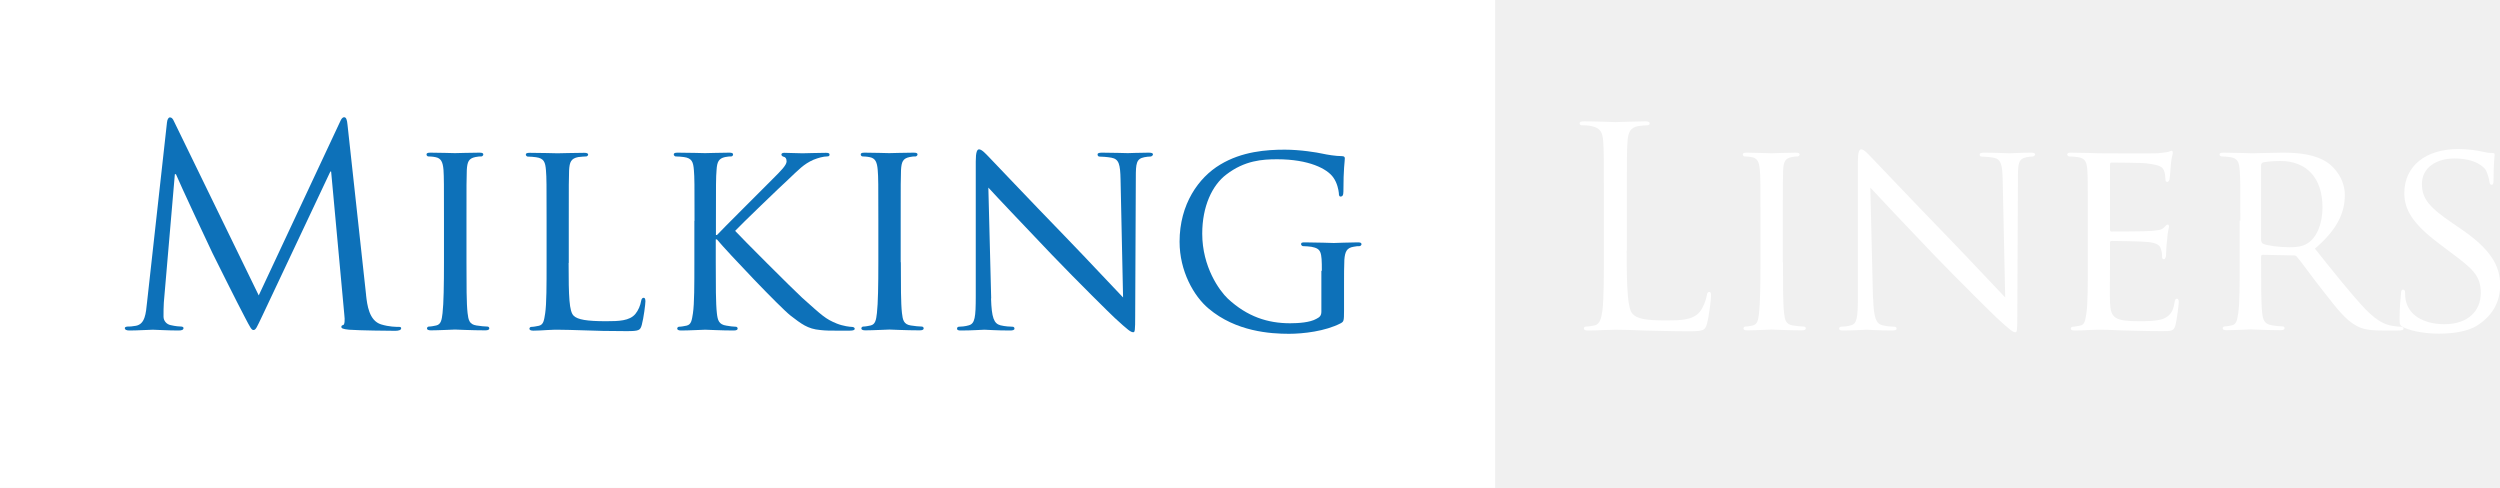
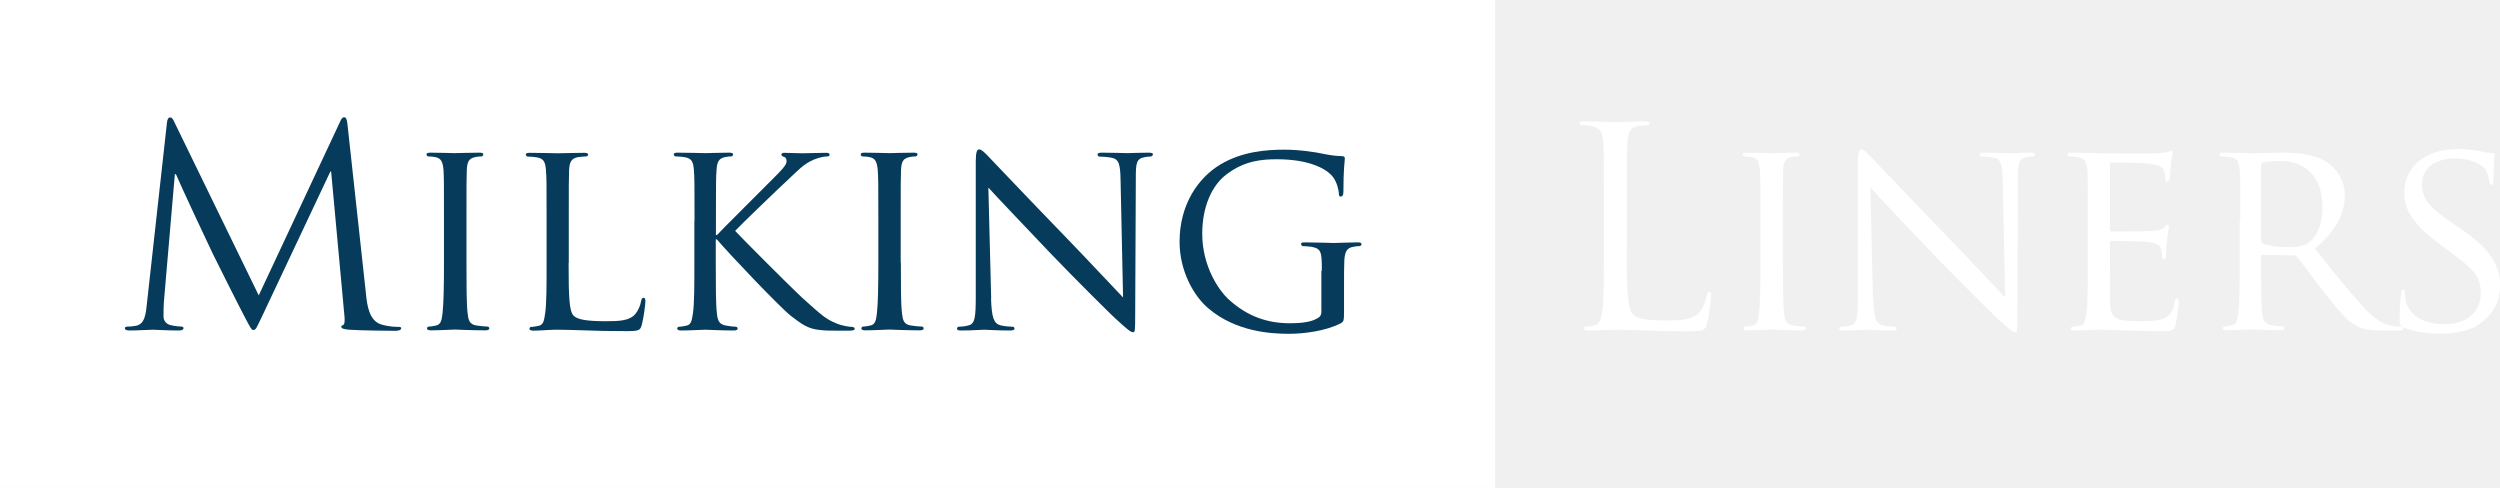
<svg xmlns="http://www.w3.org/2000/svg" id="Camada_1" version="1.1" viewBox="0 0 158.85 31">
  <defs>
    <style>
      .st0 {
-         fill: #0d71b9;
+         fill: #063b5b;
      }

      .st1 {
        fill: #fff;
      }
    </style>
  </defs>
  <g>
-     <path class="st1" d="M103.36,15.94c0,2.58.07,3.71.39,4.02.28.28.74.4,2.11.4.93,0,1.7-.02,2.13-.53.23-.28.4-.72.46-1.05.02-.14.05-.23.16-.23.09,0,.11.07.11.26s-.12,1.25-.26,1.76c-.12.4-.18.48-1.11.48-1.26,0-2.18-.04-2.92-.05-.74-.03-1.28-.05-1.79-.05-.07,0-.37.02-.72.02-.35.02-.74.03-1,.03-.19,0-.28-.03-.28-.14,0-.05.04-.11.14-.11.16,0,.37-.04.53-.07.35-.07.44-.46.51-.97.09-.74.09-2.13.09-3.81v-3.09c0-2.74,0-3.23-.04-3.8-.04-.6-.17-.88-.76-1-.14-.04-.44-.05-.6-.05-.07,0-.14-.03-.14-.11,0-.11.09-.14.28-.14.79,0,1.9.05,1.99.05s1.37-.05,1.9-.05c.19,0,.28.04.28.14,0,.07-.07.11-.14.11-.12,0-.37.02-.58.05-.51.09-.65.39-.69,1-.04.56-.04,1.05-.04,3.8v3.13Z" />
-     <path class="st1" d="M113.29,16.66c0,1.44,0,2.62.07,3.23.05.44.11.72.56.79.23.04.56.07.7.07.09,0,.12.07.12.12,0,.07-.07.12-.25.12-.86,0-1.86-.05-1.93-.05-.09,0-1.05.05-1.53.05-.16,0-.25-.03-.25-.12,0-.05.04-.12.12-.12.14,0,.33-.04.47-.07.3-.07.35-.35.4-.79.07-.62.09-1.79.09-3.23v-2.64c0-2.32,0-2.74-.04-3.22-.04-.51-.16-.74-.49-.81-.18-.04-.37-.05-.47-.05-.07,0-.12-.07-.12-.12,0-.09.07-.12.25-.12.51,0,1.48.04,1.56.04.07,0,1.07-.04,1.55-.04.18,0,.25.04.25.12,0,.05-.07.12-.12.12-.1,0-.21,0-.39.04-.42.09-.51.3-.54.83-.02.47-.02.9-.02,3.22v2.64Z" />
-     <path class="st1" d="M119.02,18.97c.04,1.23.18,1.6.6,1.7.28.07.63.09.77.09.07,0,.12.05.12.12,0,.09-.11.12-.28.12-.88,0-1.49-.05-1.63-.05s-.79.05-1.49.05c-.16,0-.25-.02-.25-.12,0-.07.05-.12.12-.12.12,0,.4-.02.63-.09.39-.1.44-.51.44-1.86v-8.56c0-.6.09-.76.21-.76.18,0,.44.3.6.46.25.25,2.5,2.64,4.89,5.1,1.53,1.58,3.18,3.36,3.66,3.85l-.16-7.49c-.02-.97-.11-1.3-.58-1.39-.28-.05-.63-.07-.76-.07-.11,0-.12-.09-.12-.14,0-.09.12-.11.3-.11.7,0,1.44.04,1.62.04s.68-.04,1.32-.04c.16,0,.28.02.28.11,0,.05-.07.14-.18.14-.07,0-.19,0-.37.04-.51.11-.54.4-.54,1.3l-.04,8.75c0,.98-.02,1.07-.12,1.07-.16,0-.32-.12-1.18-.91-.16-.14-2.39-2.34-4.03-4.04-1.79-1.88-3.53-3.71-4.01-4.24l.17,7.05Z" />
-     <path class="st1" d="M132.66,14.03c0-2.32,0-2.74-.03-3.22-.04-.51-.12-.76-.63-.83-.12-.02-.39-.04-.53-.04-.05,0-.12-.07-.12-.12,0-.09.07-.12.25-.12.7,0,1.71.04,1.79.04.11,0,3.34.02,3.69,0,.3-.02.58-.07.7-.09.07-.02.14-.07.21-.07.05,0,.07.07.07.14,0,.11-.09.28-.12.7-.02.14-.05.81-.09.98-.02.07-.07.16-.14.16-.09,0-.12-.07-.12-.19,0-.11-.02-.35-.09-.53-.11-.25-.26-.35-1.11-.46-.26-.04-2.06-.05-2.23-.05-.07,0-.09.05-.09.16v4.06c0,.11,0,.16.09.16.19,0,2.23,0,2.58-.04.37-.04.6-.05.76-.21.1-.11.18-.19.23-.19s.09.04.09.12-.09.33-.12.83c-.04.3-.07.86-.07.97,0,.12-.04.28-.14.28-.07,0-.11-.05-.11-.14,0-.14,0-.3-.07-.49-.05-.21-.19-.39-.79-.46-.42-.05-2.07-.07-2.34-.07-.09,0-.11.05-.11.11v1.25c0,.51-.02,2.25,0,2.55.04,1,.32,1.19,1.85,1.19.4,0,1.14,0,1.55-.16.4-.18.62-.44.7-1.04.03-.18.07-.23.16-.23s.11.12.11.23-.12,1.12-.21,1.44c-.1.39-.26.39-.86.39-1.16,0-2.06-.04-2.69-.05-.65-.04-1.05-.04-1.28-.04-.04,0-.33,0-.67.02-.3.02-.65.03-.9.03-.16,0-.25-.03-.25-.12,0-.05.04-.12.12-.12.14,0,.33-.05.47-.07.3-.05.33-.35.4-.79.09-.62.09-1.79.09-3.23v-2.64Z" />
-     <path class="st1" d="M142.35,14.03c0-2.32,0-2.74-.04-3.22-.04-.51-.12-.76-.63-.83-.12-.02-.39-.04-.53-.04-.05,0-.12-.07-.12-.12,0-.09.07-.12.25-.12.7,0,1.74.04,1.83.04.16,0,1.46-.04,1.93-.04.98,0,2.07.09,2.88.65.39.28,1.07,1,1.07,2.04,0,1.11-.46,2.18-1.9,3.41,1.26,1.58,2.34,2.93,3.23,3.87.83.84,1.34.98,1.72,1.04.3.05.46.05.54.05s.14.07.14.12c0,.09-.09.12-.37.12h-.97c-.88,0-1.27-.09-1.65-.3-.67-.35-1.23-1.07-2.11-2.2-.65-.81-1.33-1.78-1.67-2.18-.07-.07-.11-.09-.21-.09l-1.97-.04c-.07,0-.1.04-.1.12v.35c0,1.44,0,2.6.07,3.22.05.44.14.72.62.79.21.04.54.07.68.07.11,0,.12.07.12.12,0,.07-.07.12-.25.12-.84,0-1.83-.05-1.9-.05-.02,0-1.05.05-1.53.05-.16,0-.25-.03-.25-.12,0-.05.04-.12.12-.12.14,0,.33-.04.47-.07.3-.07.33-.35.4-.79.09-.62.09-1.79.09-3.23v-2.64ZM143.68,15.29c0,.09.04.14.1.19.23.12,1.02.23,1.7.23.37,0,.79-.02,1.16-.26.53-.35.93-1.14.93-2.29,0-1.86-1.02-2.93-2.67-2.93-.46,0-.95.05-1.11.09-.07.04-.12.09-.12.18v4.8Z" />
-     <path class="st1" d="M152.7,20.79c-.21-.11-.23-.16-.23-.56,0-.74.07-1.34.09-1.58,0-.16.04-.25.12-.25s.14.05.14.18,0,.33.05.54c.25,1.09,1.41,1.48,2.44,1.48,1.53,0,2.32-.86,2.32-1.99s-.58-1.58-1.95-2.6l-.7-.53c-1.67-1.25-2.21-2.16-2.21-3.2,0-1.76,1.39-2.81,3.43-2.81.62,0,1.23.09,1.6.18.3.07.42.07.55.07s.16.02.16.11c0,.07-.07.56-.07,1.58,0,.23-.02.33-.12.33s-.12-.07-.14-.19c-.02-.18-.14-.58-.23-.74-.11-.18-.62-.74-2-.74-1.12,0-2.06.56-2.06,1.62,0,.95.47,1.49,2,2.53l.44.3c1.88,1.28,2.53,2.32,2.53,3.6,0,.88-.33,1.83-1.44,2.55-.65.42-1.62.53-2.46.53-.72,0-1.62-.11-2.25-.4Z" />
+     <path class="st1" d="M103.36,15.94c0,2.58.07,3.71.39,4.02.28.28.74.4,2.11.4.93,0,1.7-.02,2.13-.53.23-.28.4-.72.46-1.05.02-.14.05-.23.16-.23.09,0,.11.07.11.26s-.12,1.25-.26,1.76c-.12.4-.18.48-1.11.48-1.26,0-2.18-.04-2.92-.05-.74-.03-1.28-.05-1.79-.05-.07,0-.37.02-.72.02-.35.02-.74.03-1,.03-.19,0-.28-.03-.28-.14,0-.05.04-.11.14-.11.16,0,.37-.04.53-.07.35-.07.44-.46.51-.97.09-.74.09-2.13.09-3.81v-3.09c0-2.74,0-3.23-.04-3.8-.04-.6-.17-.88-.76-1-.14-.04-.44-.05-.6-.05-.07,0-.14-.03-.14-.11,0-.11.09-.14.28-.14.79,0,1.9.05,1.99.05s1.37-.05,1.9-.05c.19,0,.28.04.28.14,0,.07-.07.11-.14.11-.12,0-.37.02-.58.05-.51.09-.65.39-.69,1-.04.56-.04,1.05-.04,3.8v3.13h0Z" />
+     <path class="st1" d="M113.29,16.66c0,1.44,0,2.62.07,3.23.05.44.11.72.56.79.23.04.56.07.7.07.09,0,.12.07.12.12,0,.07-.07.12-.25.12-.86,0-1.86-.05-1.93-.05-.09,0-1.05.05-1.53.05-.16,0-.25-.03-.25-.12,0-.05.04-.12.12-.12.14,0,.33-.04.47-.07.3-.07.35-.35.4-.79.07-.62.09-1.79.09-3.23v-2.64c0-2.32,0-2.74-.04-3.22-.04-.51-.16-.74-.49-.81-.18-.04-.37-.05-.47-.05-.07,0-.12-.07-.12-.12,0-.09.07-.12.25-.12.51,0,1.48.04,1.56.04.07,0,1.07-.04,1.55-.04.18,0,.25.04.25.12,0,.05-.07.12-.12.12-.1,0-.21,0-.39.04-.42.09-.51.3-.54.83-.02.47-.02.9-.02,3.22v2.64h.01Z" />
+     <path class="st1" d="M119.02,18.97c.04,1.23.18,1.6.6,1.7.28.07.63.09.77.09.07,0,.12.05.12.12,0,.09-.11.12-.28.12-.88,0-1.49-.05-1.63-.05s-.79.05-1.49.05c-.16,0-.25-.02-.25-.12,0-.07.05-.12.12-.12.12,0,.4-.02.63-.09.39-.1.44-.51.44-1.86v-8.56c0-.6.09-.76.21-.76.18,0,.44.3.6.46.25.25,2.5,2.64,4.89,5.1,1.53,1.58,3.18,3.36,3.66,3.85l-.16-7.49c-.02-.97-.11-1.3-.58-1.39-.28-.05-.63-.07-.76-.07-.11,0-.12-.09-.12-.14,0-.09.12-.11.3-.11.7,0,1.44.04,1.62.04s.68-.04,1.32-.04c.16,0,.28.02.28.11,0,.05-.07.14-.18.14-.07,0-.19,0-.37.04-.51.11-.54.4-.54,1.3l-.04,8.75c0,.98-.02,1.07-.12,1.07-.16,0-.32-.12-1.18-.91-.16-.14-2.39-2.34-4.03-4.04-1.79-1.88-3.53-3.71-4.01-4.24l.17,7.05h0Z" />
+     <path class="st1" d="M132.66,14.03c0-2.32,0-2.74-.03-3.22-.04-.51-.12-.76-.63-.83-.12-.02-.39-.04-.53-.04-.05,0-.12-.07-.12-.12,0-.09.07-.12.25-.12.7,0,1.71.04,1.79.04.11,0,3.34.02,3.69,0,.3-.02.58-.07.7-.09.07-.02.14-.07.21-.07.05,0,.07.07.07.14,0,.11-.09.28-.12.7-.02.14-.05.81-.09.98-.02.07-.07.16-.14.16-.09,0-.12-.07-.12-.19,0-.11-.02-.35-.09-.53-.11-.25-.26-.35-1.11-.46-.26-.04-2.06-.05-2.23-.05-.07,0-.09.05-.09.16v4.06c0,.11,0,.16.09.16.19,0,2.23,0,2.58-.04.37-.04.6-.05.76-.21.1-.11.18-.19.23-.19s.09.04.09.12-.09.33-.12.83c-.04.3-.07.86-.07.97,0,.12-.04.28-.14.28-.07,0-.11-.05-.11-.14,0-.14,0-.3-.07-.49-.05-.21-.19-.39-.79-.46-.42-.05-2.07-.07-2.34-.07-.09,0-.11.05-.11.11v1.25c0,.51-.02,2.25,0,2.55.04,1,.32,1.19,1.85,1.19.4,0,1.14,0,1.55-.16.4-.18.62-.44.7-1.04.03-.18.07-.23.16-.23s.11.12.11.23-.12,1.12-.21,1.44c-.1.39-.26.39-.86.39-1.16,0-2.06-.04-2.69-.05-.65-.04-1.05-.04-1.28-.04-.04,0-.33,0-.67.02-.3.02-.65.03-.9.03-.16,0-.25-.03-.25-.12,0-.05.04-.12.12-.12.14,0,.33-.05.47-.07.3-.05.33-.35.4-.79.09-.62.09-1.79.09-3.23v-2.64h0Z" />
+     <path class="st1" d="M142.35,14.03c0-2.32,0-2.74-.04-3.22-.04-.51-.12-.76-.63-.83-.12-.02-.39-.04-.53-.04-.05,0-.12-.07-.12-.12,0-.09.07-.12.25-.12.7,0,1.74.04,1.83.04.16,0,1.46-.04,1.93-.04.98,0,2.07.09,2.88.65.39.28,1.07,1,1.07,2.04,0,1.11-.46,2.18-1.9,3.41,1.26,1.58,2.34,2.93,3.23,3.87.83.84,1.34.98,1.72,1.04.3.05.46.05.54.05s.14.07.14.12c0,.09-.09.12-.37.12h-.97c-.88,0-1.27-.09-1.65-.3-.67-.35-1.23-1.07-2.11-2.2-.65-.81-1.33-1.78-1.67-2.18-.07-.07-.11-.09-.21-.09l-1.97-.04c-.07,0-.1.04-.1.12v.35c0,1.44,0,2.6.07,3.22.05.44.14.72.62.79.21.04.54.07.68.07.11,0,.12.07.12.12,0,.07-.07.12-.25.12-.84,0-1.83-.05-1.9-.05-.02,0-1.05.05-1.53.05-.16,0-.25-.03-.25-.12,0-.05.04-.12.12-.12.14,0,.33-.04.47-.07.3-.07.33-.35.4-.79.09-.62.09-1.79.09-3.23v-2.64l.04.02ZM143.68,15.29c0,.09.04.14.1.19.23.12,1.02.23,1.7.23.37,0,.79-.02,1.16-.26.53-.35.93-1.14.93-2.29,0-1.86-1.02-2.93-2.67-2.93-.46,0-.95.05-1.11.09-.07.04-.12.09-.12.18v4.8h0Z" />
+     <path class="st1" d="M152.7,20.79c-.21-.11-.23-.16-.23-.56,0-.74.07-1.34.09-1.58,0-.16.04-.25.12-.25s.14.05.14.18,0,.33.05.54c.25,1.09,1.41,1.48,2.44,1.48,1.53,0,2.32-.86,2.32-1.99s-.58-1.58-1.95-2.6l-.7-.53c-1.67-1.25-2.21-2.16-2.21-3.2,0-1.76,1.39-2.81,3.43-2.81.62,0,1.23.09,1.6.18.3.07.42.07.55.07s.16.02.16.11c0,.07-.07.56-.07,1.58,0,.23-.02.33-.12.33s-.12-.07-.14-.19c-.02-.18-.14-.58-.23-.74-.11-.18-.62-.74-2-.74-1.12,0-2.06.56-2.06,1.62,0,.95.47,1.49,2,2.53l.44.3c1.88,1.28,2.53,2.32,2.53,3.6,0,.88-.33,1.83-1.44,2.55-.65.42-1.62.53-2.46.53-.72,0-1.62-.11-2.25-.4h-.01Z" />
  </g>
-   <rect class="st1" width="95" height="31" />
+   <rect class="st1" y="0" width="95" height="31" />
  <g>
-     <path class="st0" d="M23.26,18.75c.07.63.19,1.62.95,1.86.51.16.97.16,1.14.16.09,0,.14.02.14.09,0,.11-.16.16-.37.16-.39,0-2.28-.02-2.94-.07-.4-.04-.49-.09-.49-.18,0-.07.04-.1.12-.12.09-.02.11-.32.07-.63l-.84-9.12h-.05l-4.31,9.14c-.37.77-.42.93-.58.93-.12,0-.21-.18-.54-.81-.46-.86-1.97-3.9-2.06-4.08-.16-.32-2.13-4.53-2.32-5.01h-.07l-.7,8.15c-.02.28-.02.6-.02.9,0,.26.19.49.46.54.3.07.56.09.67.09.07,0,.14.04.14.09,0,.12-.11.16-.32.16-.65,0-1.49-.05-1.63-.05-.16,0-1,.05-1.48.05-.18,0-.3-.04-.3-.16,0-.05.09-.09.18-.09.14,0,.26,0,.53-.05.58-.11.63-.79.7-1.46l1.27-11.46c.02-.19.09-.32.19-.32s.18.07.26.26l5.38,11.05,5.17-11.04c.07-.16.14-.28.26-.28s.18.14.21.47l1.18,10.81Z" />
-     <path class="st0" d="M29.64,16.66c0,1.44,0,2.62.07,3.23.05.44.11.72.56.79.23.04.56.07.7.07.09,0,.12.07.12.12,0,.07-.07.12-.25.12-.86,0-1.86-.05-1.93-.05-.09,0-1.05.05-1.53.05-.16,0-.25-.04-.25-.12,0-.05.04-.12.12-.12.14,0,.33-.04.47-.07.3-.07.35-.35.4-.79.07-.61.09-1.79.09-3.23v-2.64c0-2.32,0-2.74-.03-3.22-.04-.51-.16-.74-.49-.81-.18-.04-.37-.05-.47-.05-.07,0-.12-.07-.12-.12,0-.09.07-.12.25-.12.51,0,1.48.03,1.56.03.07,0,1.07-.03,1.55-.03.18,0,.25.03.25.12,0,.05-.07.12-.12.12-.11,0-.21,0-.39.04-.42.09-.51.3-.54.83-.02.47-.02.9-.02,3.22v2.64Z" />
-     <path class="st0" d="M36.13,16.7c0,2.2.04,3.09.32,3.36.25.25.84.35,2.06.35.81,0,1.49-.02,1.86-.46.19-.23.32-.54.37-.84.02-.11.07-.19.16-.19.07,0,.11.07.11.23s-.11,1.05-.23,1.49c-.1.35-.16.4-.98.4-1.11,0-1.97-.02-2.69-.05-.7-.02-1.23-.04-1.69-.04-.07,0-.33,0-.63.02-.32.02-.65.04-.9.04-.16,0-.25-.04-.25-.12,0-.05.04-.12.12-.12.14,0,.33-.04.48-.07.3-.07.33-.35.4-.79.09-.61.09-1.79.09-3.23v-2.64c0-2.32,0-2.74-.04-3.22-.04-.51-.12-.76-.63-.83-.12-.02-.39-.04-.53-.04-.05,0-.12-.07-.12-.12,0-.09.07-.12.25-.12.7,0,1.67.03,1.76.03.07,0,1.23-.03,1.7-.03.16,0,.25.03.25.12,0,.05-.07.11-.12.11-.1,0-.33.02-.51.04-.46.09-.55.32-.58.84-.02.47-.02.9-.02,3.22v2.67Z" />
-     <path class="st0" d="M44.13,14.03c0-2.32,0-2.74-.04-3.22-.04-.51-.12-.76-.63-.83-.12-.02-.39-.04-.53-.04-.05,0-.12-.07-.12-.12,0-.09.07-.12.25-.12.7,0,1.65.03,1.74.03.14,0,1.07-.03,1.53-.03.18,0,.25.03.25.12,0,.05-.05.12-.12.12-.11,0-.19,0-.39.04-.4.09-.51.3-.54.83-.04.47-.04.9-.04,3.22v.9h.07c.25-.28,3-3.01,3.58-3.6.44-.44.84-.83.84-1.07,0-.19-.07-.28-.19-.3-.09-.02-.14-.09-.14-.14,0-.07.07-.11.18-.11.32,0,.79.03,1.16.03.09,0,1.11-.03,1.49-.03.16,0,.23.03.23.11s-.04.12-.16.12c-.23,0-.56.09-.86.21-.63.28-.93.62-1.62,1.27-.39.35-3.02,2.88-3.36,3.25.4.44,3.62,3.66,4.25,4.24,1.3,1.16,1.48,1.35,2.21,1.65.4.16.84.21.95.21s.19.05.19.12-.07.12-.33.12h-.79c-.44,0-.72,0-1.07-.04-.81-.07-1.21-.4-1.88-.91-.7-.55-3.95-3.97-4.69-4.85h-.07v1.46c0,1.44,0,2.62.07,3.23.05.44.12.72.6.79.21.04.46.07.6.07.09,0,.12.07.12.12,0,.07-.07.12-.25.12-.76,0-1.69-.05-1.81-.05s-1.05.05-1.53.05c-.16,0-.25-.04-.25-.12,0-.05.04-.12.12-.12.14,0,.33-.04.48-.07.3-.07.33-.35.4-.79.09-.61.09-1.79.09-3.23v-2.64Z" />
-     <path class="st0" d="M57.24,16.66c0,1.44,0,2.62.07,3.23.05.44.11.72.56.79.23.04.56.07.7.07.09,0,.12.07.12.12,0,.07-.07.12-.25.12-.86,0-1.86-.05-1.93-.05-.09,0-1.05.05-1.53.05-.16,0-.25-.04-.25-.12,0-.05.04-.12.12-.12.14,0,.33-.04.47-.07.3-.07.35-.35.4-.79.07-.61.09-1.79.09-3.23v-2.64c0-2.32,0-2.74-.04-3.22-.04-.51-.16-.74-.49-.81-.18-.04-.37-.05-.47-.05-.07,0-.12-.07-.12-.12,0-.09.07-.12.25-.12.51,0,1.48.03,1.56.03.07,0,1.07-.03,1.55-.03.18,0,.25.03.25.12,0,.05-.07.12-.12.12-.11,0-.21,0-.39.04-.42.09-.51.3-.54.83-.02.47-.02.9-.02,3.22v2.64Z" />
-     <path class="st0" d="M62.97,18.96c.04,1.23.18,1.6.6,1.71.28.07.63.09.77.09.07,0,.12.05.12.12,0,.09-.11.12-.28.12-.88,0-1.49-.05-1.63-.05s-.79.05-1.49.05c-.16,0-.25-.02-.25-.12,0-.07.05-.12.12-.12.12,0,.4-.02.63-.09.39-.11.44-.51.44-1.86v-8.56c0-.6.09-.76.21-.76.18,0,.44.3.6.46.25.25,2.5,2.64,4.89,5.1,1.53,1.58,3.18,3.36,3.66,3.85l-.16-7.49c-.02-.97-.1-1.3-.58-1.39-.28-.05-.63-.07-.76-.07-.1,0-.12-.09-.12-.14,0-.09.12-.11.3-.11.7,0,1.44.03,1.62.03s.69-.03,1.32-.03c.16,0,.28.02.28.11,0,.05-.07.14-.18.14-.07,0-.19,0-.37.04-.51.1-.54.4-.54,1.3l-.04,8.75c0,.98-.02,1.07-.12,1.07-.16,0-.32-.12-1.18-.91-.16-.14-2.39-2.34-4.02-4.04-1.79-1.88-3.53-3.71-4.01-4.24l.18,7.05Z" />
-     <path class="st0" d="M83.99,17.19c0-1.21-.04-1.39-.67-1.51-.12-.02-.39-.04-.53-.04-.05,0-.12-.07-.12-.12,0-.11.07-.12.25-.12.7,0,1.74.04,1.83.04.07,0,1.04-.04,1.51-.04.17,0,.25.02.25.12,0,.05-.07.12-.12.12-.11,0-.21,0-.39.04-.42.07-.54.3-.58.83-.02.47-.02.91-.02,1.55v1.67c0,.68-.02.7-.21.81-.98.51-2.39.67-3.29.67-1.18,0-3.37-.14-5.1-1.6-.95-.79-1.85-2.39-1.85-4.25,0-2.39,1.21-4.08,2.58-4.9,1.39-.84,2.94-.95,4.11-.95.98,0,2.07.18,2.37.25.32.07.86.16,1.25.16.16,0,.19.07.19.14,0,.21-.09.62-.09,2.11,0,.25-.07.32-.18.32-.09,0-.11-.09-.11-.23-.02-.19-.1-.63-.35-.98-.39-.56-1.56-1.16-3.57-1.16-.93,0-2.06.07-3.23.97-.9.68-1.53,2.02-1.53,3.76,0,2.11,1.09,3.62,1.63,4.13,1.23,1.14,2.53,1.56,3.95,1.56.54,0,1.27-.05,1.67-.28.19-.1.32-.18.32-.46v-2.58Z" />
+     <path class="st0" d="M23.26,18.75c.07.63.19,1.62.95,1.86.51.16.97.16,1.14.16.09,0,.14.02.14.09,0,.11-.16.16-.37.16-.39,0-2.28-.02-2.94-.07-.4-.04-.49-.09-.49-.18,0-.07.04-.1.12-.12.09-.02.11-.32.07-.63l-.84-9.12h-.05l-4.31,9.14c-.37.77-.42.93-.58.93-.12,0-.21-.18-.54-.81-.46-.86-1.97-3.9-2.06-4.08-.16-.32-2.13-4.53-2.32-5.01h-.07l-.7,8.15c-.02.28-.02.6-.02.9,0,.26.19.49.46.54.3.07.56.09.67.09.07,0,.14.04.14.09,0,.12-.11.16-.32.16-.65,0-1.49-.05-1.63-.05-.16,0-1,.05-1.48.05-.18,0-.3-.04-.3-.16,0-.05.09-.09.18-.09.14,0,.26,0,.53-.05.58-.11.63-.79.7-1.46l1.27-11.46c.02-.19.09-.32.19-.32s.18.07.26.26l5.38,11.05,5.17-11.04c.07-.16.14-.28.26-.28s.18.14.21.47l1.18,10.81v.02Z" />
+     <path class="st0" d="M29.64,16.66c0,1.44,0,2.62.07,3.23.05.44.11.72.56.79.23.04.56.07.7.07.09,0,.12.07.12.12,0,.07-.07.12-.25.12-.86,0-1.86-.05-1.93-.05-.09,0-1.05.05-1.53.05-.16,0-.25-.04-.25-.12,0-.05.04-.12.12-.12.14,0,.33-.04.47-.07.3-.07.35-.35.4-.79.07-.61.09-1.79.09-3.23v-2.64c0-2.32,0-2.74-.03-3.22-.04-.51-.16-.74-.49-.81-.18-.04-.37-.05-.47-.05-.07,0-.12-.07-.12-.12,0-.09.07-.12.25-.12.51,0,1.48.03,1.56.03.07,0,1.07-.03,1.55-.03.18,0,.25.03.25.12,0,.05-.07.12-.12.12-.11,0-.21,0-.39.04-.42.09-.51.3-.54.83-.02.47-.02.9-.02,3.22v2.64h0Z" />
+     <path class="st0" d="M36.13,16.7c0,2.2.04,3.09.32,3.36.25.25.84.35,2.06.35.81,0,1.49-.02,1.86-.46.19-.23.32-.54.37-.84.02-.11.07-.19.16-.19.07,0,.11.07.11.23s-.11,1.05-.23,1.49c-.1.35-.16.4-.98.4-1.11,0-1.97-.02-2.69-.05-.7-.02-1.23-.04-1.69-.04-.07,0-.33,0-.63.02-.32.02-.65.04-.9.04-.16,0-.25-.04-.25-.12,0-.05.04-.12.12-.12.14,0,.33-.04.48-.07.3-.07.33-.35.4-.79.09-.61.09-1.79.09-3.23v-2.64c0-2.32,0-2.74-.04-3.22-.04-.51-.12-.76-.63-.83-.12-.02-.39-.04-.53-.04-.05,0-.12-.07-.12-.12,0-.09.07-.12.25-.12.7,0,1.67.03,1.76.03.07,0,1.23-.03,1.7-.03.16,0,.25.03.25.12,0,.05-.07.11-.12.11-.1,0-.33.02-.51.04-.46.09-.55.32-.58.84-.02.47-.02.9-.02,3.22v2.67h-.01Z" />
+     <path class="st0" d="M44.13,14.03c0-2.32,0-2.74-.04-3.22-.04-.51-.12-.76-.63-.83-.12-.02-.39-.04-.53-.04-.05,0-.12-.07-.12-.12,0-.09.07-.12.25-.12.7,0,1.65.03,1.74.03.14,0,1.07-.03,1.53-.03.18,0,.25.03.25.12,0,.05-.05.12-.12.12-.11,0-.19,0-.39.04-.4.09-.51.3-.54.83-.04.47-.04.9-.04,3.22v.9h.07c.25-.28,3-3.01,3.58-3.6.44-.44.84-.83.84-1.07,0-.19-.07-.28-.19-.3-.09-.02-.14-.09-.14-.14,0-.07.07-.11.18-.11.32,0,.79.03,1.16.03.09,0,1.11-.03,1.49-.03.16,0,.23.03.23.11s-.04.12-.16.12c-.23,0-.56.09-.86.21-.63.28-.93.62-1.62,1.27-.39.35-3.02,2.88-3.36,3.25.4.44,3.62,3.66,4.25,4.24,1.3,1.16,1.48,1.35,2.21,1.65.4.16.84.21.95.21s.19.05.19.12-.07.12-.33.12h-.79c-.44,0-.72,0-1.07-.04-.81-.07-1.21-.4-1.88-.91-.7-.55-3.95-3.97-4.69-4.85h-.07v1.46c0,1.44,0,2.62.07,3.23.05.44.12.72.6.79.21.04.46.07.6.07.09,0,.12.07.12.12,0,.07-.07.12-.25.12-.76,0-1.69-.05-1.81-.05s-1.05.05-1.53.05c-.16,0-.25-.04-.25-.12,0-.05.04-.12.12-.12.14,0,.33-.04.48-.07.3-.07.33-.35.4-.79.09-.61.09-1.79.09-3.23v-2.64h.01Z" />
+     <path class="st0" d="M57.24,16.66c0,1.44,0,2.62.07,3.23.05.44.11.72.56.79.23.04.56.07.7.07.09,0,.12.07.12.12,0,.07-.07.12-.25.12-.86,0-1.86-.05-1.93-.05-.09,0-1.05.05-1.53.05-.16,0-.25-.04-.25-.12,0-.05.04-.12.12-.12.14,0,.33-.04.47-.07.3-.07.35-.35.4-.79.07-.61.09-1.79.09-3.23v-2.64c0-2.32,0-2.74-.04-3.22-.04-.51-.16-.74-.49-.81-.18-.04-.37-.05-.47-.05-.07,0-.12-.07-.12-.12,0-.09.07-.12.25-.12.51,0,1.48.03,1.56.03.07,0,1.07-.03,1.55-.03.18,0,.25.03.25.12,0,.05-.07.12-.12.12-.11,0-.21,0-.39.04-.42.09-.51.3-.54.83-.02.47-.02.9-.02,3.22v2.64h0Z" />
+     <path class="st0" d="M62.97,18.96c.04,1.23.18,1.6.6,1.71.28.07.63.09.77.09.07,0,.12.05.12.12,0,.09-.11.12-.28.12-.88,0-1.49-.05-1.63-.05s-.79.05-1.49.05c-.16,0-.25-.02-.25-.12,0-.07.05-.12.12-.12.12,0,.4-.02.63-.09.39-.11.44-.51.44-1.86v-8.56c0-.6.09-.76.21-.76.18,0,.44.3.6.46.25.25,2.5,2.64,4.89,5.1,1.53,1.58,3.18,3.36,3.66,3.85l-.16-7.49c-.02-.97-.1-1.3-.58-1.39-.28-.05-.63-.07-.76-.07-.1,0-.12-.09-.12-.14,0-.09.12-.11.3-.11.7,0,1.44.03,1.62.03s.69-.03,1.32-.03c.16,0,.28.02.28.11,0,.05-.07.14-.18.14-.07,0-.19,0-.37.04-.51.1-.54.4-.54,1.3l-.04,8.75c0,.98-.02,1.07-.12,1.07-.16,0-.32-.12-1.18-.91-.16-.14-2.39-2.34-4.02-4.04-1.79-1.88-3.53-3.71-4.01-4.24l.18,7.05h0Z" />
+     <path class="st0" d="M83.99,17.19c0-1.21-.04-1.39-.67-1.51-.12-.02-.39-.04-.53-.04-.05,0-.12-.07-.12-.12,0-.11.07-.12.25-.12.7,0,1.74.04,1.83.04.07,0,1.04-.04,1.51-.04.17,0,.25.02.25.12,0,.05-.07.12-.12.12-.11,0-.21,0-.39.04-.42.07-.54.3-.58.83-.02.47-.02.91-.02,1.55v1.67c0,.68-.02.7-.21.81-.98.51-2.39.67-3.29.67-1.18,0-3.37-.14-5.1-1.6-.95-.79-1.85-2.39-1.85-4.25,0-2.39,1.21-4.08,2.58-4.9,1.39-.84,2.94-.95,4.11-.95.98,0,2.07.18,2.37.25.32.07.86.16,1.25.16.16,0,.19.07.19.14,0,.21-.09.62-.09,2.11,0,.25-.07.32-.18.32-.09,0-.11-.09-.11-.23-.02-.19-.1-.63-.35-.98-.39-.56-1.56-1.16-3.57-1.16-.93,0-2.06.07-3.23.97-.9.68-1.53,2.02-1.53,3.76,0,2.11,1.09,3.62,1.63,4.13,1.23,1.14,2.53,1.56,3.95,1.56.54,0,1.27-.05,1.67-.28.19-.1.32-.18.32-.46v-2.58l.03-.03Z" />
+   </g>
+   <rect class="st0" x="-525" y="-105.11" width="487" height="377" />
+   <g>
+     <path class="st1" d="M-257.57,83.83c0,2.58.07,3.71.39,4.02.28.28.74.4,2.11.4.93,0,1.7-.02,2.13-.53.23-.28.4-.72.46-1.05.02-.14.05-.23.16-.23.09,0,.11.07.11.26s-.12,1.25-.26,1.76c-.12.4-.18.48-1.11.48-1.26,0-2.18-.04-2.92-.05-.74-.03-1.28-.05-1.79-.05-.07,0-.37.02-.72.02-.35.02-.74.03-1,.03-.19,0-.28-.03-.28-.14,0-.05.04-.11.14-.11.16,0,.37-.04.53-.07.35-.07.44-.46.51-.97.09-.74.09-2.13.09-3.81v-3.09c0-2.74,0-3.23-.04-3.8-.04-.6-.17-.88-.76-1-.14-.04-.44-.05-.6-.05-.07,0-.14-.03-.14-.11,0-.11.09-.14.28-.14.79,0,1.9.05,1.99.05s1.37-.05,1.9-.05c.19,0,.28.04.28.14,0,.07-.07.11-.14.11-.12,0-.37.02-.58.05-.51.09-.65.39-.69,1-.04.56-.04,1.05-.04,3.8v3.13h0Z" />
+     <path class="st1" d="M-247.64,84.55c0,1.44,0,2.62.07,3.23.05.44.11.72.56.79.23.04.56.07.7.07.09,0,.12.07.12.12,0,.07-.07.12-.25.12-.86,0-1.86-.05-1.93-.05-.09,0-1.05.05-1.53.05-.16,0-.25-.03-.25-.12,0-.05.04-.12.12-.12.14,0,.33-.04.47-.07.3-.07.35-.35.4-.79.07-.62.09-1.79.09-3.23v-2.64c0-2.32,0-2.74-.04-3.22-.04-.51-.16-.74-.49-.81-.18-.04-.37-.05-.47-.05-.07,0-.12-.07-.12-.12,0-.09.07-.12.25-.12.51,0,1.48.04,1.56.04.07,0,1.07-.04,1.55-.04.18,0,.25.04.25.12,0,.05-.07.12-.12.12-.1,0-.21,0-.39.04-.42.09-.51.3-.54.83-.02.47-.02.9-.02,3.22v2.64h.01Z" />
+     <path class="st1" d="M-241.91,86.86c.04,1.23.18,1.6.6,1.7.28.07.63.09.77.09.07,0,.12.05.12.12,0,.09-.11.12-.28.12-.88,0-1.49-.05-1.63-.05s-.79.05-1.49.05c-.16,0-.25-.02-.25-.12,0-.07.05-.12.12-.12.12,0,.4-.02.63-.09.39-.1.44-.51.44-1.86v-8.56c0-.6.09-.76.21-.76.18,0,.44.3.6.46.25.25,2.5,2.64,4.89,5.1,1.53,1.58,3.18,3.36,3.66,3.85l-.16-7.49c-.02-.97-.11-1.3-.58-1.39-.28-.05-.63-.07-.76-.07-.11,0-.12-.09-.12-.14,0-.09.12-.11.3-.11.7,0,1.44.04,1.62.04s.68-.04,1.32-.04c.16,0,.28.02.28.11,0,.05-.07.14-.18.14-.07,0-.19,0-.37.04-.51.11-.54.4-.54,1.3l-.04,8.75c0,.98-.02,1.07-.12,1.07-.16,0-.32-.12-1.18-.91-.16-.14-2.39-2.34-4.03-4.04-1.79-1.88-3.53-3.71-4.01-4.24l.17,7.05h0Z" />
+     <path class="st1" d="M-228.27,81.92c0-2.32,0-2.74-.03-3.22-.04-.51-.12-.76-.63-.83-.12-.02-.39-.04-.53-.04-.05,0-.12-.07-.12-.12,0-.09.07-.12.25-.12.7,0,1.71.04,1.79.04.11,0,3.34.02,3.69,0,.3-.02.58-.07.7-.09.07-.02.14-.07.21-.07.05,0,.07.07.07.14,0,.11-.09.28-.12.7-.02.14-.05.81-.09.98-.02.07-.07.16-.14.16-.09,0-.12-.07-.12-.19,0-.11-.02-.35-.09-.53-.11-.25-.26-.35-1.11-.46-.26-.04-2.06-.05-2.23-.05-.07,0-.09.05-.09.16v4.06c0,.11,0,.16.09.16.19,0,2.23,0,2.58-.04.37-.04.6-.05.76-.21.1-.11.18-.19.23-.19s.09.04.09.12-.09.33-.12.83c-.04.3-.07.86-.07.97,0,.12-.04.28-.14.28-.07,0-.11-.05-.11-.14,0-.14,0-.3-.07-.49-.05-.21-.19-.39-.79-.46-.42-.05-2.07-.07-2.34-.07-.09,0-.11.05-.11.11v1.25c0,.51-.02,2.25,0,2.55.04,1,.32,1.19,1.85,1.19.4,0,1.14,0,1.55-.16.4-.18.62-.44.7-1.04.03-.18.07-.23.16-.23s.11.12.11.23-.12,1.12-.21,1.44c-.1.39-.26.39-.86.39-1.16,0-2.06-.04-2.69-.05-.65-.04-1.05-.04-1.28-.04-.04,0-.33,0-.67.02-.3.02-.65.03-.9.03-.16,0-.25-.03-.25-.12,0-.05.04-.12.12-.12.14,0,.33-.05.47-.07.3-.05.33-.35.4-.79.09-.62.09-1.79.09-3.23v-2.64h0Z" />
+     <path class="st1" d="M-218.58,81.92c0-2.32,0-2.74-.04-3.22-.04-.51-.12-.76-.63-.83-.12-.02-.39-.04-.53-.04-.05,0-.12-.07-.12-.12,0-.09.07-.12.25-.12.7,0,1.74.04,1.83.04.16,0,1.46-.04,1.93-.04.98,0,2.07.09,2.88.65.39.28,1.07,1,1.07,2.04,0,1.11-.46,2.18-1.9,3.41,1.26,1.58,2.34,2.93,3.23,3.87.83.84,1.34.98,1.72,1.04.3.05.46.05.54.05s.14.07.14.12c0,.09-.09.12-.37.12h-.97c-.88,0-1.27-.09-1.65-.3-.67-.35-1.23-1.07-2.11-2.2-.65-.81-1.33-1.78-1.67-2.18-.07-.07-.11-.09-.21-.09l-1.97-.04c-.07,0-.1.04-.1.12v.35c0,1.44,0,2.6.07,3.22.05.44.14.72.62.79.21.04.54.07.68.07.11,0,.12.07.12.12,0,.07-.07.12-.25.12-.84,0-1.83-.05-1.9-.05-.02,0-1.05.05-1.53.05-.16,0-.25-.03-.25-.12,0-.05.04-.12.12-.12.14,0,.33-.04.47-.07.3-.07.33-.35.4-.79.09-.62.09-1.79.09-3.23v-2.64l.04.02ZM-217.25,83.18c0,.09.04.14.1.19.23.12,1.02.23,1.7.23.37,0,.79-.02,1.16-.26.53-.35.93-1.14.93-2.29,0-1.86-1.02-2.93-2.67-2.93-.46,0-.95.05-1.11.09-.07.04-.12.09-.12.18v4.8h0Z" />
+     <path class="st1" d="M-208.23,88.68c-.21-.11-.23-.16-.23-.56,0-.74.07-1.34.09-1.58,0-.16.04-.25.12-.25s.14.05.14.18,0,.33.05.54c.25,1.09,1.41,1.48,2.44,1.48,1.53,0,2.32-.86,2.32-1.99s-.58-1.58-1.95-2.6l-.7-.53c-1.67-1.25-2.21-2.16-2.21-3.2,0-1.76,1.39-2.81,3.43-2.81.62,0,1.23.09,1.6.18.3.07.42.07.55.07s.16.02.16.11c0,.07-.07.56-.07,1.58,0,.23-.02.33-.12.33s-.12-.07-.14-.19c-.02-.18-.14-.58-.23-.74-.11-.18-.62-.74-2-.74-1.12,0-2.06.56-2.06,1.62,0,.95.47,1.49,2,2.53l.44.3c1.88,1.28,2.53,2.32,2.53,3.6,0,.88-.33,1.83-1.44,2.55-.65.42-1.62.53-2.46.53-.72,0-1.62-.11-2.25-.4h-.01Z" />
+   </g>
+   <rect class="st1" x="-360.93" y="67.89" width="95" height="31" />
+   <g>
+     <path class="st0" d="M-337.67,86.64c.07.63.19,1.62.95,1.86.51.16.97.16,1.14.16.09,0,.14.02.14.09,0,.11-.16.16-.37.16-.39,0-2.28-.02-2.94-.07-.4-.04-.49-.09-.49-.18,0-.07.04-.1.12-.12.09-.02.11-.32.07-.63l-.84-9.12h-.05l-4.31,9.14c-.37.77-.42.93-.58.93-.12,0-.21-.18-.54-.81-.46-.86-1.97-3.9-2.06-4.08-.16-.32-2.13-4.53-2.32-5.01h-.07l-.7,8.15c-.02.28-.02.6-.02.9,0,.26.19.49.46.54.3.07.56.09.67.09.07,0,.14.04.14.09,0,.12-.11.16-.32.16-.65,0-1.49-.05-1.63-.05-.16,0-1,.05-1.48.05-.18,0-.3-.04-.3-.16,0-.05.09-.09.18-.09.14,0,.26,0,.53-.05.58-.11.63-.79.7-1.46l1.27-11.46c.02-.19.09-.32.19-.32s.18.07.26.26l5.38,11.05,5.17-11.04c.07-.16.14-.28.26-.28s.18.14.21.47l1.18,10.81v.02Z" />
+     <path class="st0" d="M-331.29,84.55c0,1.44,0,2.62.07,3.23.05.44.11.72.56.79.23.04.56.07.7.07.09,0,.12.07.12.12,0,.07-.07.12-.25.12-.86,0-1.86-.05-1.93-.05-.09,0-1.05.05-1.53.05-.16,0-.25-.04-.25-.12,0-.05.04-.12.12-.12.14,0,.33-.04.47-.07.3-.07.35-.35.4-.79.07-.61.09-1.79.09-3.23v-2.64c0-2.32,0-2.74-.03-3.22-.04-.51-.16-.74-.49-.81-.18-.04-.37-.05-.47-.05-.07,0-.12-.07-.12-.12,0-.09.07-.12.25-.12.51,0,1.48.03,1.56.03.07,0,1.07-.03,1.55-.03.18,0,.25.03.25.12,0,.05-.07.12-.12.12-.11,0-.21,0-.39.04-.42.09-.51.3-.54.83-.02.47-.02.9-.02,3.22v2.64h0Z" />
+     <path class="st0" d="M-324.8,84.59c0,2.2.04,3.09.32,3.36.25.25.84.35,2.06.35.81,0,1.49-.02,1.86-.46.19-.23.32-.54.37-.84.02-.11.07-.19.16-.19.07,0,.11.07.11.23s-.11,1.05-.23,1.49c-.1.35-.16.4-.98.4-1.11,0-1.97-.02-2.69-.05-.7-.02-1.23-.04-1.69-.04-.07,0-.33,0-.63.02-.32.02-.65.04-.9.04-.16,0-.25-.04-.25-.12,0-.05.04-.12.12-.12.14,0,.33-.04.48-.07.3-.07.33-.35.4-.79.09-.61.09-1.79.09-3.23v-2.64c0-2.32,0-2.74-.04-3.22-.04-.51-.12-.76-.63-.83-.12-.02-.39-.04-.53-.04-.05,0-.12-.07-.12-.12,0-.09.07-.12.25-.12.7,0,1.67.03,1.76.03.07,0,1.23-.03,1.7-.03.16,0,.25.03.25.12,0,.05-.07.11-.12.11-.1,0-.33.02-.51.04-.46.09-.55.32-.58.84-.02.47-.02.9-.02,3.22v2.67h-.01Z" />
+     <path class="st0" d="M-316.8,81.92c0-2.32,0-2.74-.04-3.22-.04-.51-.12-.76-.63-.83-.12-.02-.39-.04-.53-.04-.05,0-.12-.07-.12-.12,0-.09.07-.12.25-.12.7,0,1.65.03,1.74.03.14,0,1.07-.03,1.53-.03.18,0,.25.03.25.12,0,.05-.05.12-.12.12-.11,0-.19,0-.39.04-.4.09-.51.3-.54.83-.04.47-.04.9-.04,3.22v.9h.07c.25-.28,3-3.01,3.58-3.6.44-.44.84-.83.84-1.07,0-.19-.07-.28-.19-.3-.09-.02-.14-.09-.14-.14,0-.07.07-.11.18-.11.32,0,.79.03,1.16.03.09,0,1.11-.03,1.49-.03.16,0,.23.03.23.11s-.04.12-.16.12c-.23,0-.56.09-.86.21-.63.28-.93.62-1.62,1.27-.39.35-3.02,2.88-3.36,3.25.4.44,3.62,3.66,4.25,4.24,1.3,1.16,1.48,1.35,2.21,1.65.4.16.84.21.95.21s.19.05.19.12-.07.12-.33.12h-.79c-.44,0-.72,0-1.07-.04-.81-.07-1.21-.4-1.88-.91-.7-.55-3.95-3.97-4.69-4.85h-.07v1.46c0,1.44,0,2.62.07,3.23.05.44.12.72.6.79.21.04.46.07.6.07.09,0,.12.07.12.12,0,.07-.07.12-.25.12-.76,0-1.69-.05-1.81-.05s-1.05.05-1.53.05c-.16,0-.25-.04-.25-.12,0-.05.04-.12.12-.12.14,0,.33-.04.48-.07.3-.07.33-.35.4-.79.09-.61.09-1.79.09-3.23v-2.64h.01Z" />
+     <path class="st0" d="M-303.69,84.55c0,1.44,0,2.62.07,3.23.05.44.11.72.56.79.23.04.56.07.7.07.09,0,.12.07.12.12,0,.07-.07.12-.25.12-.86,0-1.86-.05-1.93-.05-.09,0-1.05.05-1.53.05-.16,0-.25-.04-.25-.12,0-.05.04-.12.12-.12.14,0,.33-.04.47-.07.3-.07.35-.35.4-.79.07-.61.09-1.79.09-3.23v-2.64c0-2.32,0-2.74-.04-3.22-.04-.51-.16-.74-.49-.81-.18-.04-.37-.05-.47-.05-.07,0-.12-.07-.12-.12,0-.09.07-.12.25-.12.51,0,1.48.03,1.56.03.07,0,1.07-.03,1.55-.03.18,0,.25.03.25.12,0,.05-.07.12-.12.12-.11,0-.21,0-.39.04-.42.09-.51.3-.54.83-.02.47-.02.9-.02,3.22v2.64h0Z" />
+     <path class="st0" d="M-297.96,86.85c.04,1.23.18,1.6.6,1.71.28.07.63.09.77.09.07,0,.12.05.12.12,0,.09-.11.12-.28.12-.88,0-1.49-.05-1.63-.05s-.79.05-1.49.05c-.16,0-.25-.02-.25-.12,0-.07.05-.12.12-.12.12,0,.4-.02.63-.09.39-.11.44-.51.44-1.86v-8.56c0-.6.09-.76.21-.76.18,0,.44.3.6.46.25.25,2.5,2.64,4.89,5.1,1.53,1.58,3.18,3.36,3.66,3.85l-.16-7.49c-.02-.97-.1-1.3-.58-1.39-.28-.05-.63-.07-.76-.07-.1,0-.12-.09-.12-.14,0-.09.12-.11.3-.11.7,0,1.44.03,1.62.03s.69-.03,1.32-.03c.16,0,.28.02.28.11,0,.05-.07.14-.18.14-.07,0-.19,0-.37.04-.51.1-.54.4-.54,1.3l-.04,8.75c0,.98-.02,1.07-.12,1.07-.16,0-.32-.12-1.18-.91-.16-.14-2.39-2.34-4.02-4.04-1.79-1.88-3.53-3.71-4.01-4.24l.18,7.05h0Z" />
+     <path class="st0" d="M-276.94,85.08c0-1.21-.04-1.39-.67-1.51-.12-.02-.39-.04-.53-.04-.05,0-.12-.07-.12-.12,0-.11.07-.12.25-.12.7,0,1.74.04,1.83.04.07,0,1.04-.04,1.51-.04.17,0,.25.02.25.12,0,.05-.07.12-.12.12-.11,0-.21,0-.39.04-.42.07-.54.3-.58.83-.02.47-.02.91-.02,1.55v1.67c0,.68-.02.7-.21.81-.98.51-2.39.67-3.29.67-1.18,0-3.37-.14-5.1-1.6-.95-.79-1.85-2.39-1.85-4.25,0-2.39,1.21-4.08,2.58-4.9,1.39-.84,2.94-.95,4.11-.95.98,0,2.07.18,2.37.25.32.07.86.16,1.25.16.16,0,.19.07.19.14,0,.21-.09.62-.09,2.11,0,.25-.07.32-.18.32-.09,0-.11-.09-.11-.23-.02-.19-.1-.63-.35-.98-.39-.56-1.56-1.16-3.57-1.16-.93,0-2.06.07-3.23.97-.9.68-1.53,2.02-1.53,3.76,0,2.11,1.09,3.62,1.63,4.13,1.23,1.14,2.53,1.56,3.95,1.56.54,0,1.27-.05,1.67-.28.19-.1.32-.18.32-.46v-2.58l.03-.03Z" />
  </g>
</svg>
